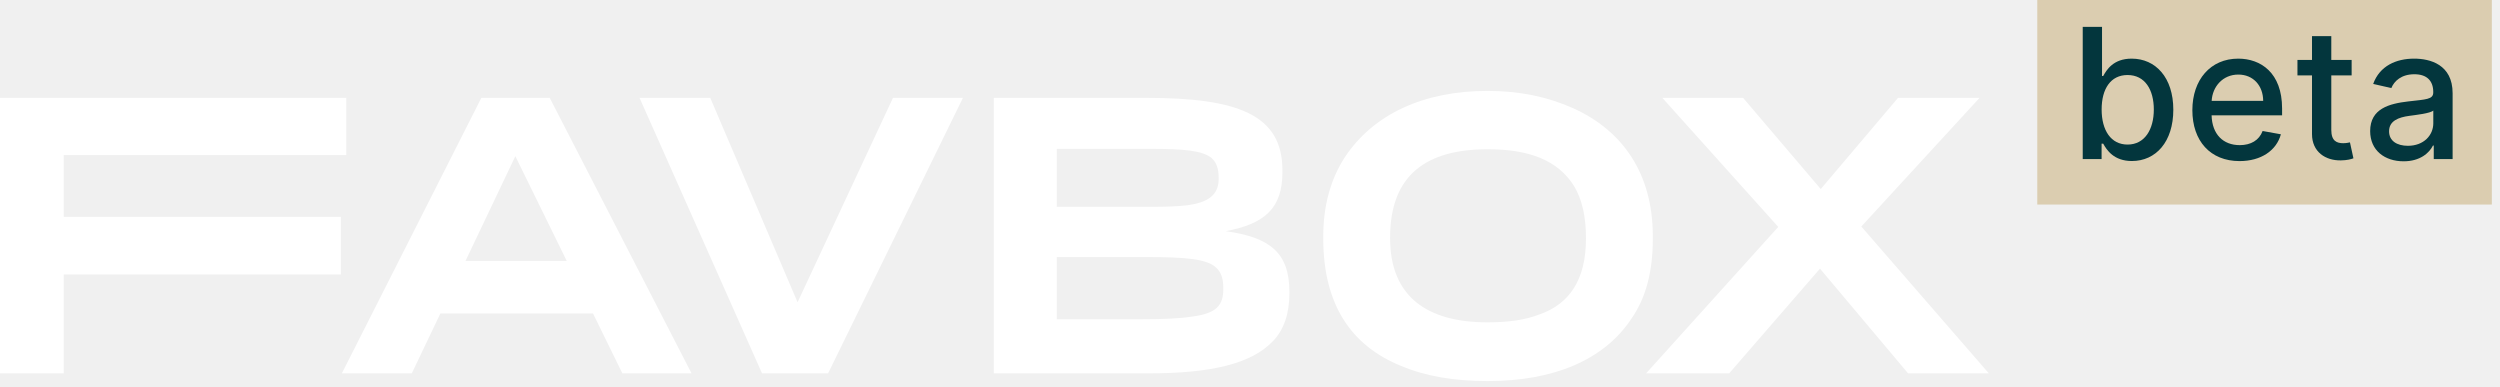
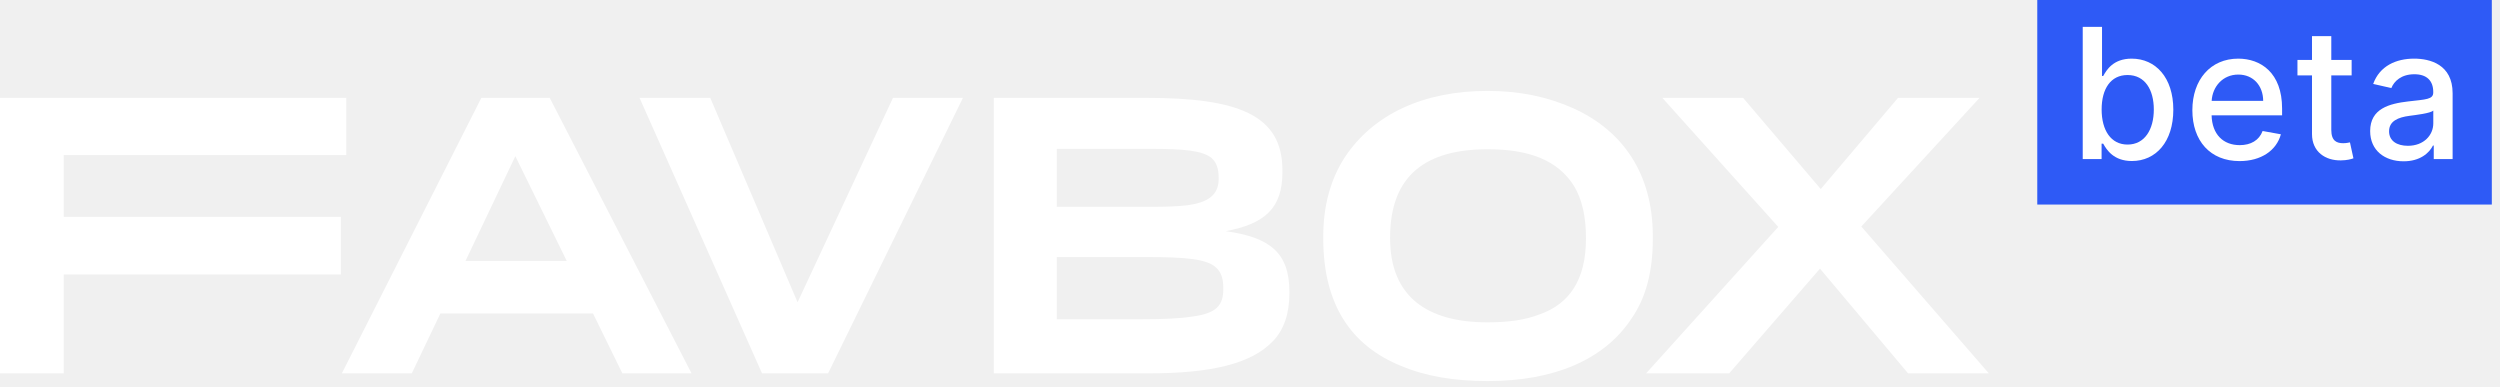
<svg xmlns="http://www.w3.org/2000/svg" width="110" height="17" viewBox="0 0 110 17" fill="none">
  <path d="M2.805 12.075H14.999V9.542H2.805V6.822H15.237V4.306H0V16.427H2.805V12.075Z" fill="white" />
  <path d="M26.092 13.792L27.384 16.427H30.427L24.188 4.306H21.179L15.042 16.427H18.119L19.377 13.792H26.092ZM22.675 6.873L24.936 11.48H20.482L22.675 6.873Z" fill="white" />
  <path d="M33.529 16.427H36.436L42.369 4.306H39.292L35.093 13.299L31.251 4.306H28.14L33.529 16.427Z" fill="white" />
  <path d="M43.727 16.427H50.562C53.248 16.427 55.066 16.019 56.019 14.999C56.495 14.506 56.733 13.792 56.733 12.908V12.84C56.733 11.123 55.883 10.443 53.928 10.171C55.661 9.848 56.426 9.151 56.426 7.587V7.485C56.426 5.054 54.471 4.306 50.443 4.306H43.727V16.427ZM46.498 6.55H50.612C52.075 6.55 52.907 6.618 53.316 6.958C53.52 7.145 53.621 7.417 53.621 7.808V7.876C53.621 8.607 53.111 8.913 52.245 9.032C51.785 9.083 51.309 9.1 50.715 9.1H46.498V6.55ZM46.498 11.31H50.408C52.194 11.31 53.129 11.395 53.52 11.786C53.724 11.973 53.825 12.262 53.825 12.653V12.721C53.825 13.435 53.52 13.792 52.465 13.928C51.938 14.013 51.208 14.047 50.205 14.047H46.498V11.31Z" fill="white" />
  <path d="M65.465 16.767C68.321 16.767 70.565 15.866 71.789 14.013C72.435 13.078 72.724 11.922 72.724 10.511V10.392C72.724 7.638 71.398 5.734 69.188 4.748C68.066 4.255 66.859 4 65.448 4C62.643 4 60.416 5.02 59.158 6.941C58.546 7.893 58.223 9.049 58.223 10.409V10.494C58.223 13.418 59.464 15.22 61.657 16.104C62.745 16.563 64.003 16.767 65.465 16.767ZM65.448 14.183C62.762 14.183 61.164 13.027 61.164 10.477V10.46C61.164 7.689 62.762 6.567 65.465 6.567C67.267 6.567 68.542 7.043 69.256 8.182C69.613 8.777 69.783 9.525 69.783 10.477V10.494C69.783 12.313 69.052 13.367 67.76 13.826C67.114 14.081 66.366 14.183 65.448 14.183Z" fill="white" />
  <path d="M80.079 11.82L83.955 16.427H87.508L81.898 9.967L87.1 4.306H83.513L80.113 8.318L76.696 4.306H73.143L78.243 9.984L72.429 16.427H76.084L80.079 11.82Z" fill="white" />
-   <rect x="89.64" width="20" height="9" fill="#DBCDB0" />
-   <path d="M91.64 7H92.47V6.321H92.541C92.694 6.599 93.007 7.085 93.802 7.085C94.859 7.085 95.626 6.239 95.626 4.827C95.626 3.412 94.847 2.58 93.793 2.58C92.984 2.58 92.691 3.074 92.541 3.344H92.489V1.182H91.64V7ZM92.472 4.818C92.472 3.906 92.87 3.301 93.612 3.301C94.382 3.301 94.768 3.952 94.768 4.818C94.768 5.693 94.37 6.361 93.612 6.361C92.882 6.361 92.472 5.736 92.472 4.818Z" fill="#03363D" />
-   <path d="M98.54 7.088C99.492 7.088 100.165 6.619 100.359 5.909L99.555 5.764C99.401 6.176 99.032 6.386 98.549 6.386C97.822 6.386 97.333 5.915 97.31 5.074H100.412V4.773C100.412 3.196 99.469 2.58 98.481 2.58C97.265 2.58 96.464 3.506 96.464 4.847C96.464 6.202 97.253 7.088 98.54 7.088ZM97.313 4.438C97.347 3.818 97.796 3.281 98.486 3.281C99.145 3.281 99.577 3.77 99.58 4.438H97.313Z" fill="#03363D" />
-   <path d="M103.472 2.636H102.577V1.591H101.728V2.636H101.088V3.318H101.728V5.895C101.725 6.688 102.33 7.071 103 7.057C103.27 7.054 103.452 7.003 103.551 6.966L103.398 6.264C103.341 6.276 103.236 6.301 103.1 6.301C102.824 6.301 102.577 6.21 102.577 5.719V3.318H103.472V2.636Z" fill="#03363D" />
-   <path d="M105.761 7.097C106.483 7.097 106.889 6.73 107.051 6.403H107.085V7H107.915V4.102C107.915 2.832 106.915 2.58 106.222 2.58C105.432 2.58 104.705 2.898 104.42 3.693L105.219 3.875C105.344 3.565 105.662 3.267 106.233 3.267C106.781 3.267 107.063 3.554 107.063 4.048V4.068C107.063 4.378 106.744 4.372 105.96 4.463C105.134 4.56 104.287 4.776 104.287 5.767C104.287 6.625 104.932 7.097 105.761 7.097ZM105.946 6.415C105.466 6.415 105.119 6.199 105.119 5.778C105.119 5.324 105.523 5.162 106.014 5.097C106.29 5.06 106.943 4.986 107.065 4.864V5.426C107.065 5.943 106.653 6.415 105.946 6.415Z" fill="#03363D" />
+   <rect x="89.64" width="20" height="9" fill="#2E5AF6" />
+   <path d="M91.64 7H92.47V6.321H92.541C92.694 6.599 93.007 7.085 93.802 7.085C94.859 7.085 95.626 6.239 95.626 4.827C95.626 3.412 94.847 2.58 93.793 2.58C92.984 2.58 92.691 3.074 92.541 3.344H92.489V1.182H91.64V7ZM92.472 4.818C92.472 3.906 92.87 3.301 93.612 3.301C94.382 3.301 94.768 3.952 94.768 4.818C94.768 5.693 94.37 6.361 93.612 6.361C92.882 6.361 92.472 5.736 92.472 4.818Z" fill="white" />
+   <path d="M98.54 7.088C99.492 7.088 100.165 6.619 100.359 5.909L99.555 5.764C99.401 6.176 99.032 6.386 98.549 6.386C97.822 6.386 97.333 5.915 97.31 5.074H100.412V4.773C100.412 3.196 99.469 2.58 98.481 2.58C97.265 2.58 96.464 3.506 96.464 4.847C96.464 6.202 97.253 7.088 98.54 7.088ZM97.313 4.438C97.347 3.818 97.796 3.281 98.486 3.281C99.145 3.281 99.577 3.77 99.58 4.438H97.313Z" fill="white" />
+   <path d="M103.472 2.636H102.577V1.591H101.728V2.636H101.088V3.318H101.728V5.895C101.725 6.688 102.33 7.071 103 7.057C103.27 7.054 103.452 7.003 103.551 6.966L103.398 6.264C103.341 6.276 103.236 6.301 103.1 6.301C102.824 6.301 102.577 6.21 102.577 5.719V3.318H103.472V2.636Z" fill="white" />
+   <path d="M105.761 7.097C106.483 7.097 106.889 6.73 107.051 6.403H107.085V7H107.915V4.102C107.915 2.832 106.915 2.58 106.222 2.58C105.432 2.58 104.705 2.898 104.42 3.693L105.219 3.875C105.344 3.565 105.662 3.267 106.233 3.267C106.781 3.267 107.063 3.554 107.063 4.048V4.068C107.063 4.378 106.744 4.372 105.96 4.463C105.134 4.56 104.287 4.776 104.287 5.767C104.287 6.625 104.932 7.097 105.761 7.097ZM105.946 6.415C105.466 6.415 105.119 6.199 105.119 5.778C105.119 5.324 105.523 5.162 106.014 5.097C106.29 5.06 106.943 4.986 107.065 4.864V5.426C107.065 5.943 106.653 6.415 105.946 6.415Z" fill="white" />
</svg>
